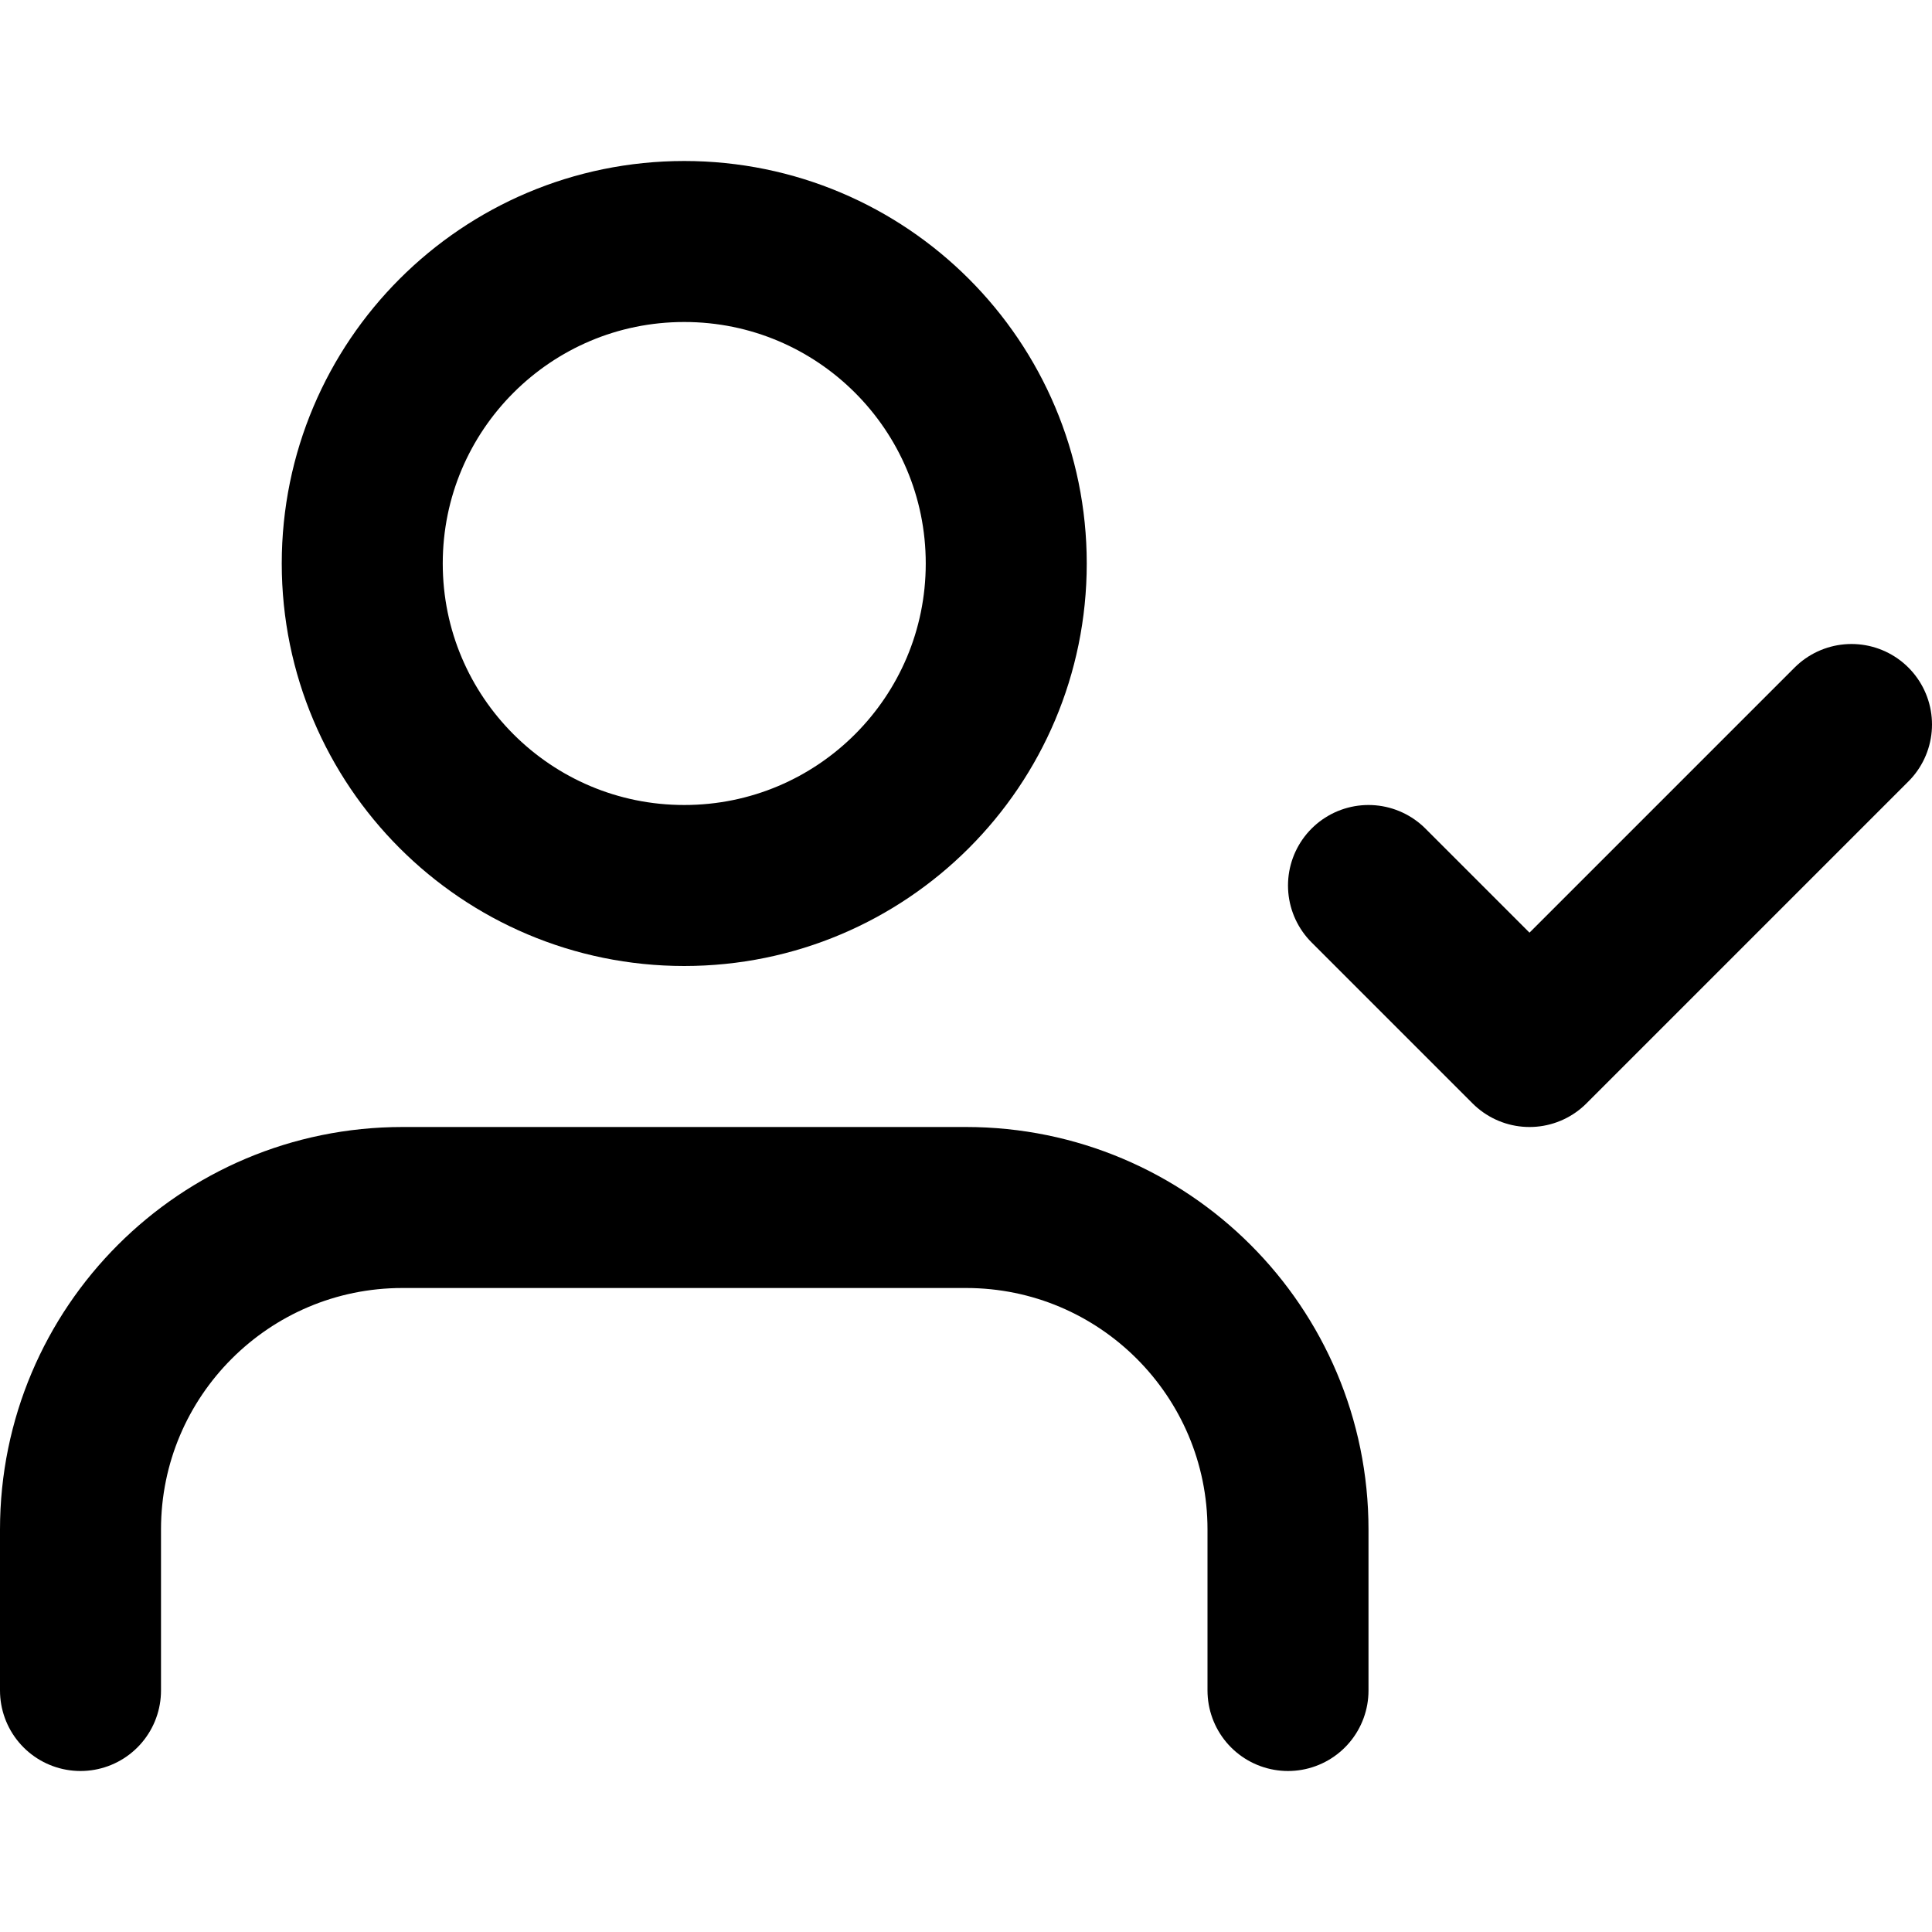
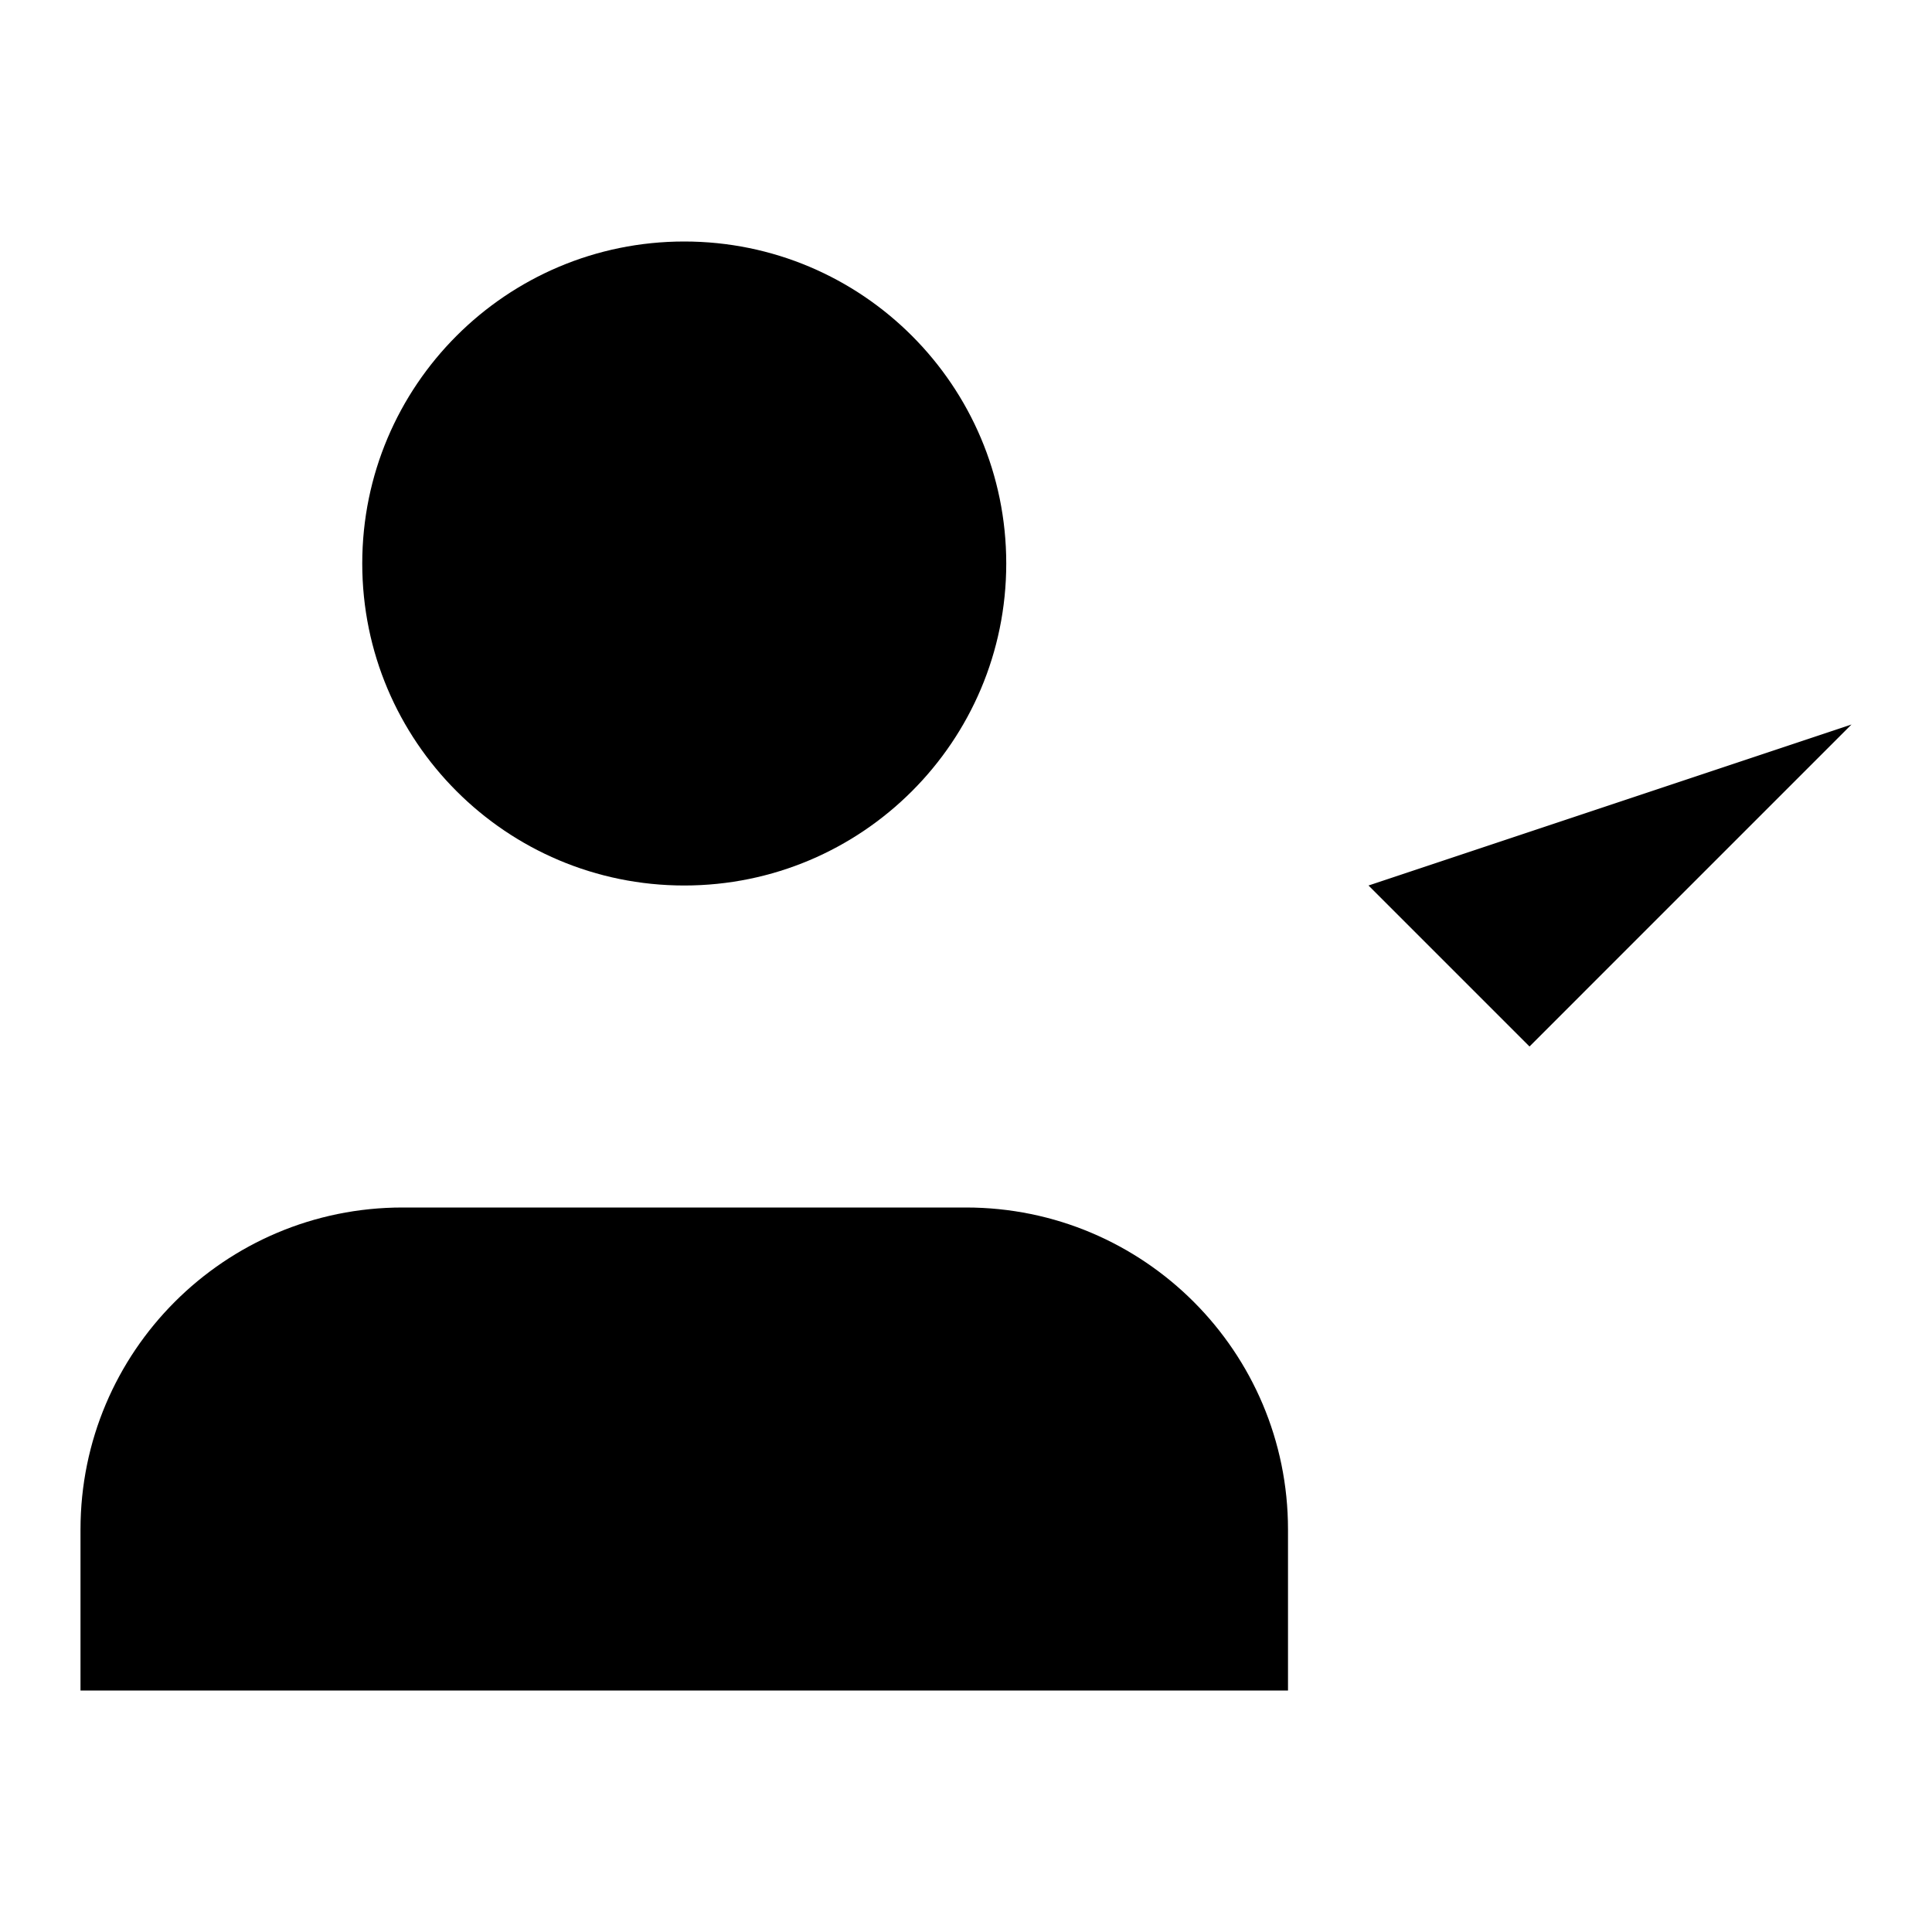
- <svg xmlns="http://www.w3.org/2000/svg" width="24" height="24" fill="none" stroke="currentColor" stroke-linecap="round" stroke-linejoin="round" stroke-width="2">
+ <svg xmlns="http://www.w3.org/2000/svg" stroke-linecap="round" stroke-linejoin="round" stroke-width="2" viewBox="0 0 24 24">
  <path d="M16 21v-2a4 4 0 0 0-4-4H5a4 4 0 0 0-4 4v2" />
  <circle cx="8.5" cy="7" r="4" />
  <path d="m17 11 2 2 4-4" />
</svg>
